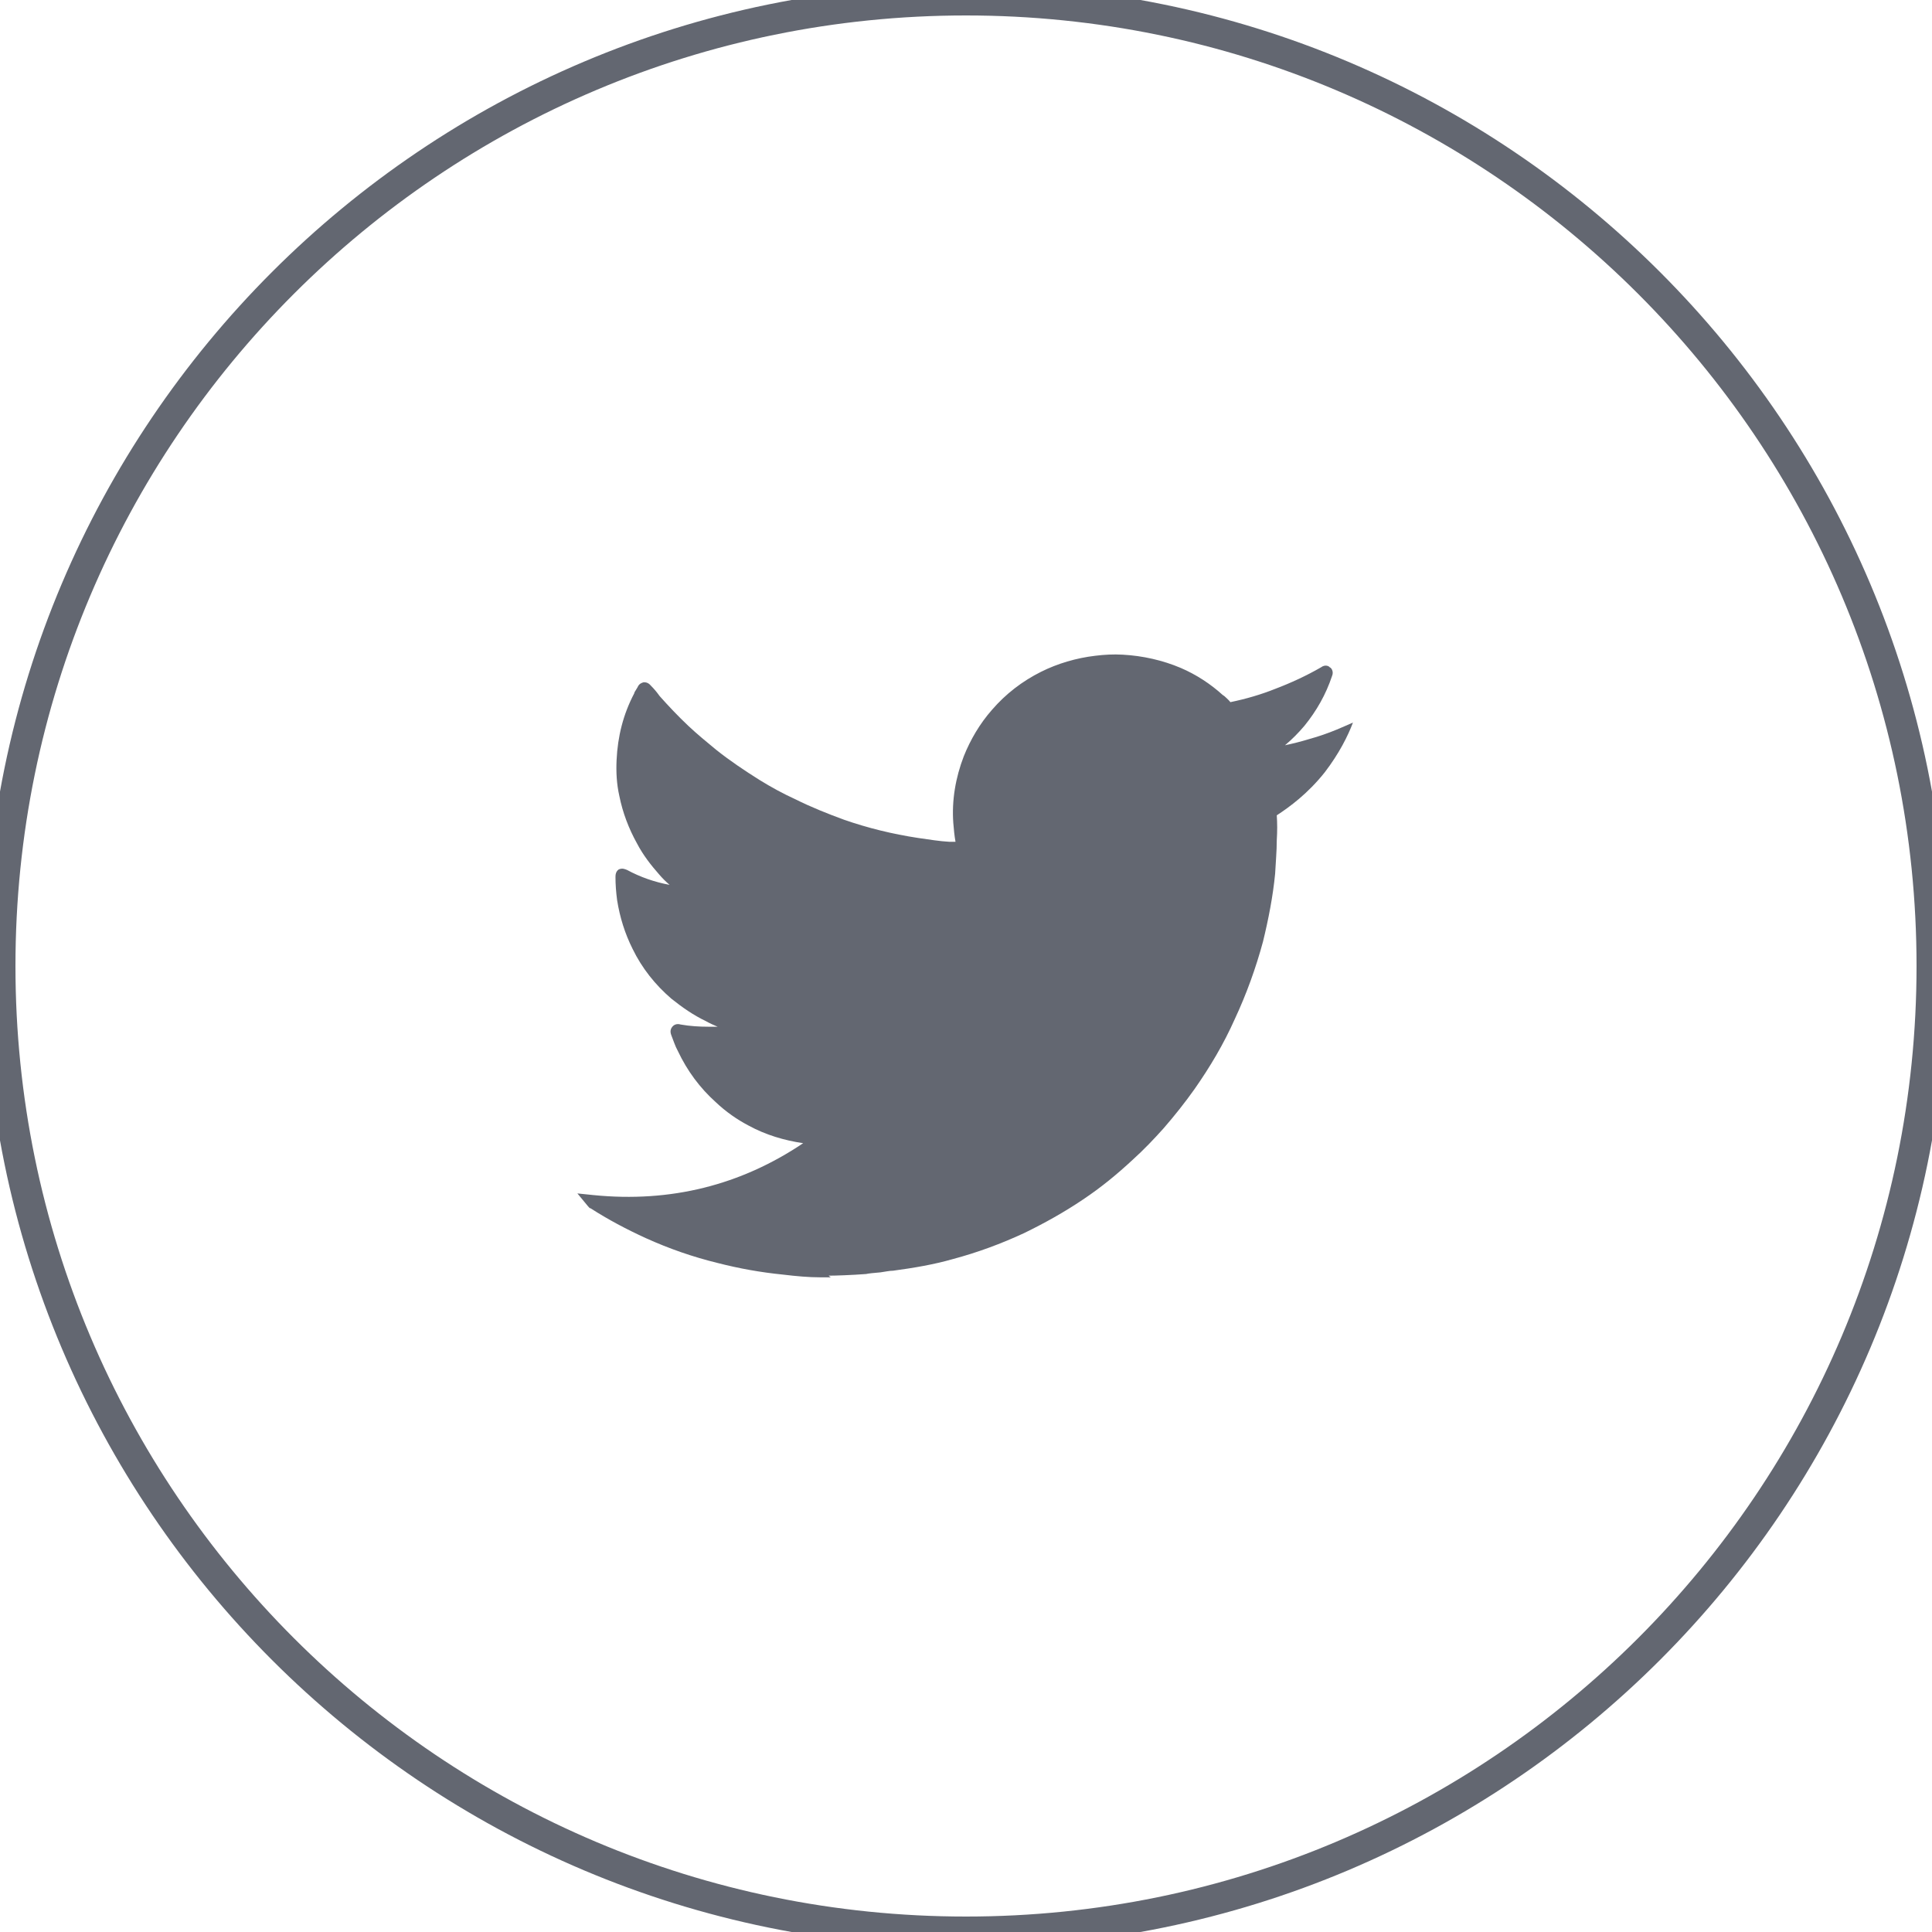
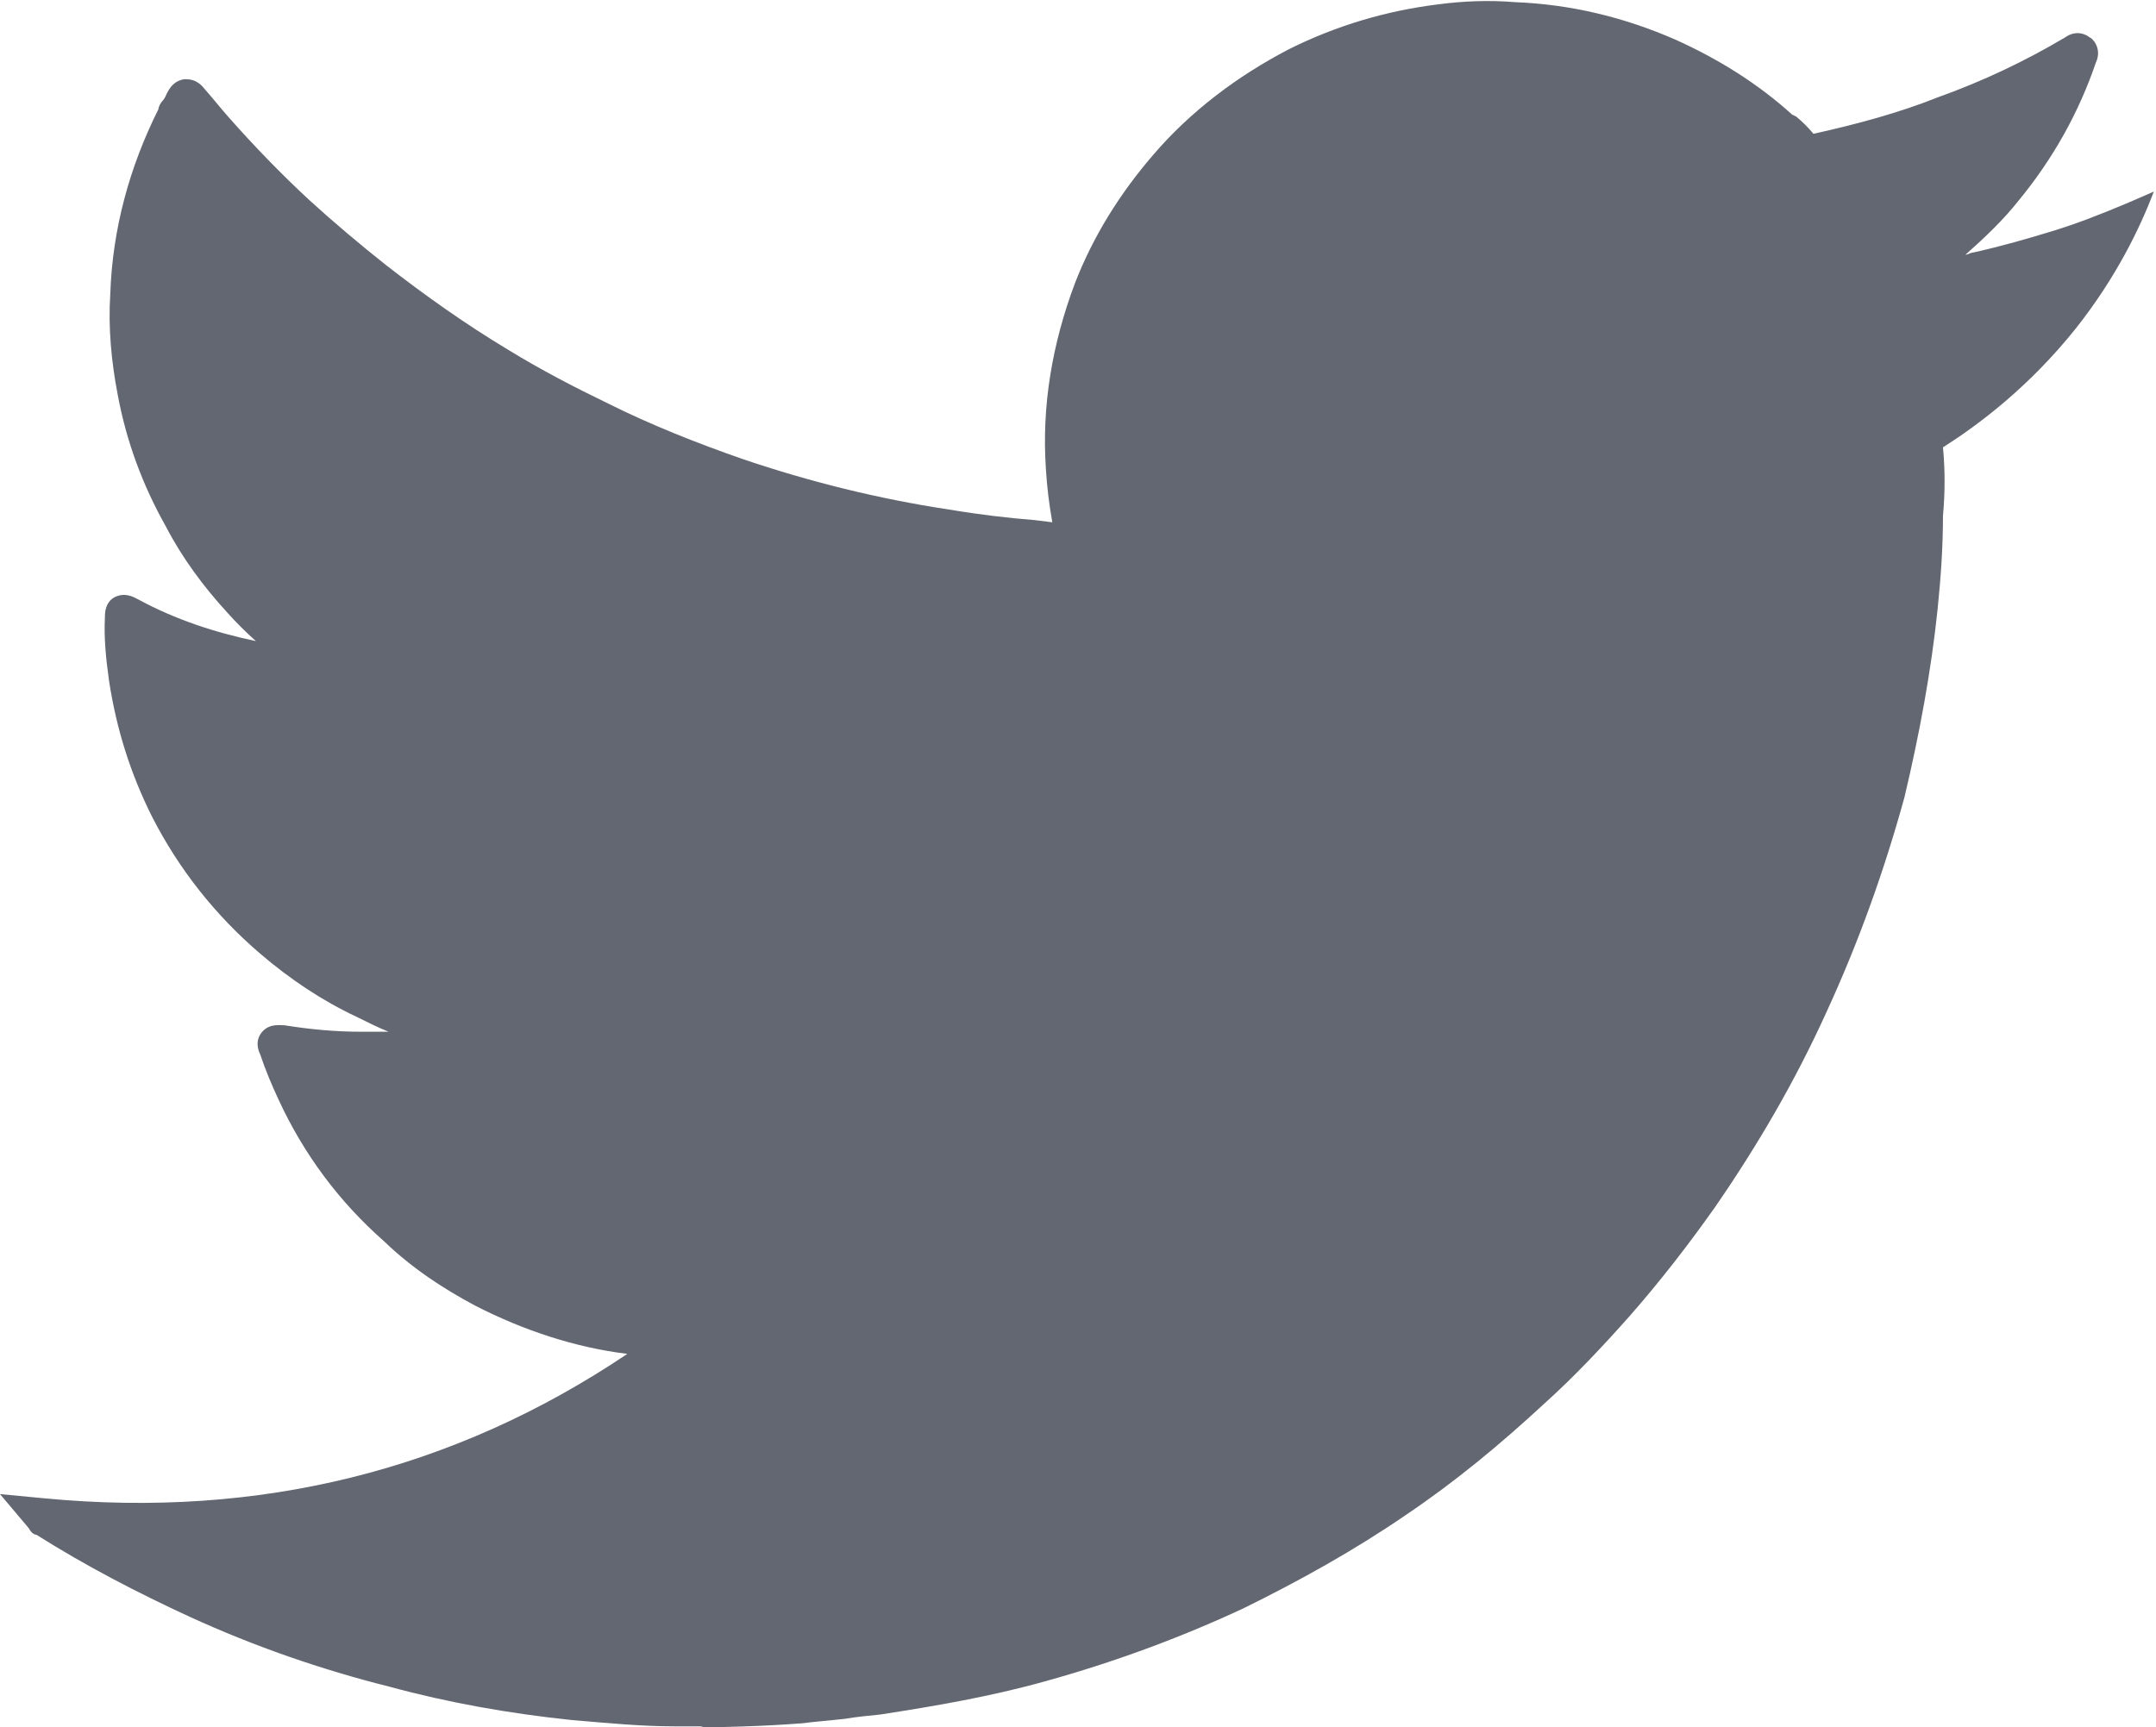
- <svg xmlns="http://www.w3.org/2000/svg" id="Layer_1" viewBox="0 0 35 35">
+ <svg xmlns="http://www.w3.org/2000/svg" id="Layer_1" viewBox="0 0 20.14 16.13">
  <defs>
-     <style>.cls-1{fill:none;stroke:#636771;stroke-miterlimit:10;stroke-width:.56px;}.cls-2{fill:#636771;}</style>
+     <style>.cls-1{fill:#636771;}</style>
  </defs>
-   <circle class="cls-1" cx="17.5" cy="17.5" r="17.5" />
-   <path class="cls-2" d="M15.05,23.14h-.19c-.21,0-.43-.02-.68-.05-.4-.04-.79-.11-1.18-.21-.45-.11-.88-.26-1.3-.45-.35-.16-.69-.34-1-.54-.02,0-.03-.02-.05-.04l-.19-.23,.29,.03c1.4,.14,2.67-.18,3.8-.94-.34-.05-.68-.15-.99-.32-.21-.11-.41-.25-.59-.42-.29-.26-.52-.57-.69-.93-.05-.09-.08-.19-.12-.29-.01-.03-.03-.09,.02-.15,.05-.06,.12-.05,.15-.04,.17,.03,.34,.04,.5,.04,.06,0,.12,0,.17,0-.07-.03-.14-.06-.21-.1-.23-.11-.43-.25-.63-.41-.29-.25-.53-.55-.7-.9-.14-.28-.23-.57-.28-.88-.02-.15-.03-.29-.03-.42,0-.03,0-.1,.06-.14,.07-.03,.12,0,.15,.01,.24,.13,.5,.22,.77,.27-.07-.06-.13-.12-.19-.19-.15-.17-.29-.35-.4-.56-.15-.27-.26-.56-.32-.86-.05-.22-.06-.44-.05-.65,.02-.43,.12-.83,.32-1.21,0-.02,.02-.04,.03-.06s.02-.03,.03-.05c.03-.07,.08-.08,.11-.09,.03,0,.08,0,.13,.06,.06,.06,.11,.12,.16,.19,.16,.18,.33,.36,.52,.54,.16,.15,.33,.29,.5,.43,.25,.2,.52,.38,.79,.55,.21,.13,.43,.25,.65,.35,.28,.14,.58,.26,.88,.37,.43,.15,.88,.26,1.34,.33,.21,.03,.39,.06,.57,.07h.11c-.02-.11-.03-.22-.04-.34-.03-.41,.04-.82,.19-1.21,.12-.3,.29-.59,.51-.84,.25-.29,.55-.52,.89-.69,.3-.15,.64-.25,.98-.29,.16-.02,.33-.03,.5-.02,.36,.02,.72,.1,1.05,.24,.28,.12,.54,.29,.76,.49l.03,.02s.08,.07,.11,.11c.29-.06,.56-.14,.81-.24,.29-.11,.57-.24,.83-.39,.08-.06,.15-.02,.16,0,.02,0,.08,.07,.04,.16-.11,.33-.28,.63-.5,.9-.11,.13-.23,.25-.35,.35,.02,0,.03-.01,.05-.01,.19-.04,.35-.09,.52-.14,.16-.05,.32-.11,.5-.19l.16-.07c-.09,.24-.25,.56-.51,.9-.31,.39-.64,.63-.87,.78,.01,.15,.01,.29,0,.45,0,.2-.02,.41-.03,.61-.04,.41-.12,.82-.22,1.23-.13,.48-.3,.95-.51,1.4-.2,.45-.45,.87-.73,1.27-.17,.24-.36,.48-.56,.71-.17,.19-.36,.39-.56,.57-.28,.26-.57,.5-.9,.72-.34,.23-.7,.43-1.07,.61-.41,.19-.84,.35-1.29,.47-.35,.1-.71,.16-1.08,.21-.07,0-.15,.02-.23,.03-.12,.01-.22,.02-.26,.03-.26,.02-.57,.03-.68,.03Z" />
+   <path class="cls-1" d="M6.57,16.13h-.27c-.31,0-.62-.03-.97-.06-.57-.06-1.14-.16-1.69-.31-.64-.16-1.27-.38-1.86-.65-.5-.23-.98-.48-1.44-.77-.02,0-.05-.02-.07-.06l-.27-.32,.42,.04c2,.19,3.82-.26,5.44-1.35-.49-.06-.97-.22-1.42-.45-.3-.16-.59-.35-.85-.6-.42-.37-.75-.81-.99-1.33-.06-.13-.12-.27-.17-.42-.02-.04-.05-.13,.02-.21,.07-.08,.17-.06,.21-.06,.25,.04,.48,.06,.72,.06,.08,0,.17,0,.25,0-.1-.04-.2-.09-.3-.14-.32-.15-.62-.35-.9-.59-.42-.36-.76-.79-1.01-1.28-.2-.4-.33-.81-.4-1.26-.03-.21-.05-.41-.04-.6,0-.04,0-.14,.09-.19,.1-.05,.18,0,.22,.02,.35,.19,.72,.31,1.1,.39-.1-.09-.19-.18-.27-.27-.22-.24-.42-.51-.57-.8-.22-.39-.37-.8-.45-1.23-.06-.31-.09-.63-.07-.94,.02-.61,.18-1.19,.45-1.73,0-.02,.02-.06,.04-.08s.03-.05,.04-.07c.05-.1,.11-.12,.16-.13,.05,0,.12,0,.19,.09,.08,.09,.15,.18,.23,.27,.23,.26,.48,.52,.75,.77,.23,.21,.48,.42,.72,.61,.36,.28,.74,.55,1.14,.79,.31,.19,.62,.35,.93,.5,.4,.2,.83,.37,1.26,.52,.62,.21,1.26,.37,1.92,.47,.3,.05,.56,.08,.81,.1l.16,.02c-.03-.17-.05-.33-.06-.5-.04-.59,.06-1.17,.27-1.73,.17-.44,.42-.84,.73-1.2,.35-.41,.79-.74,1.27-.99,.44-.22,.91-.36,1.4-.42,.23-.03,.47-.04,.71-.02,.52,.02,1.02,.14,1.5,.35,.4,.18,.77,.41,1.09,.7l.04,.02c.06,.05,.11,.1,.16,.16,.41-.09,.81-.2,1.16-.34,.42-.15,.82-.34,1.19-.56,.11-.08,.21-.02,.23,0,.02,0,.12,.1,.06,.23-.16,.47-.4,.9-.72,1.29-.15,.19-.32,.35-.5,.51,.02,0,.05-.02,.07-.02,.27-.06,.51-.13,.74-.2,.23-.07,.46-.16,.72-.27l.23-.1c-.13,.34-.35,.8-.73,1.28-.44,.55-.91,.9-1.24,1.11,.02,.21,.02,.42,0,.64,0,.29-.02,.58-.05,.87-.06,.58-.17,1.17-.31,1.76-.19,.69-.43,1.36-.73,2.01-.29,.64-.64,1.24-1.04,1.82-.24,.34-.51,.69-.8,1.02-.24,.27-.51,.56-.8,.82-.4,.37-.82,.72-1.28,1.03-.48,.33-1,.62-1.53,.88-.58,.27-1.2,.5-1.85,.68-.5,.14-1.02,.23-1.54,.31-.1,.01-.21,.02-.33,.04-.18,.02-.32,.03-.38,.04-.37,.03-.82,.04-.98,.04Z" />
</svg>
